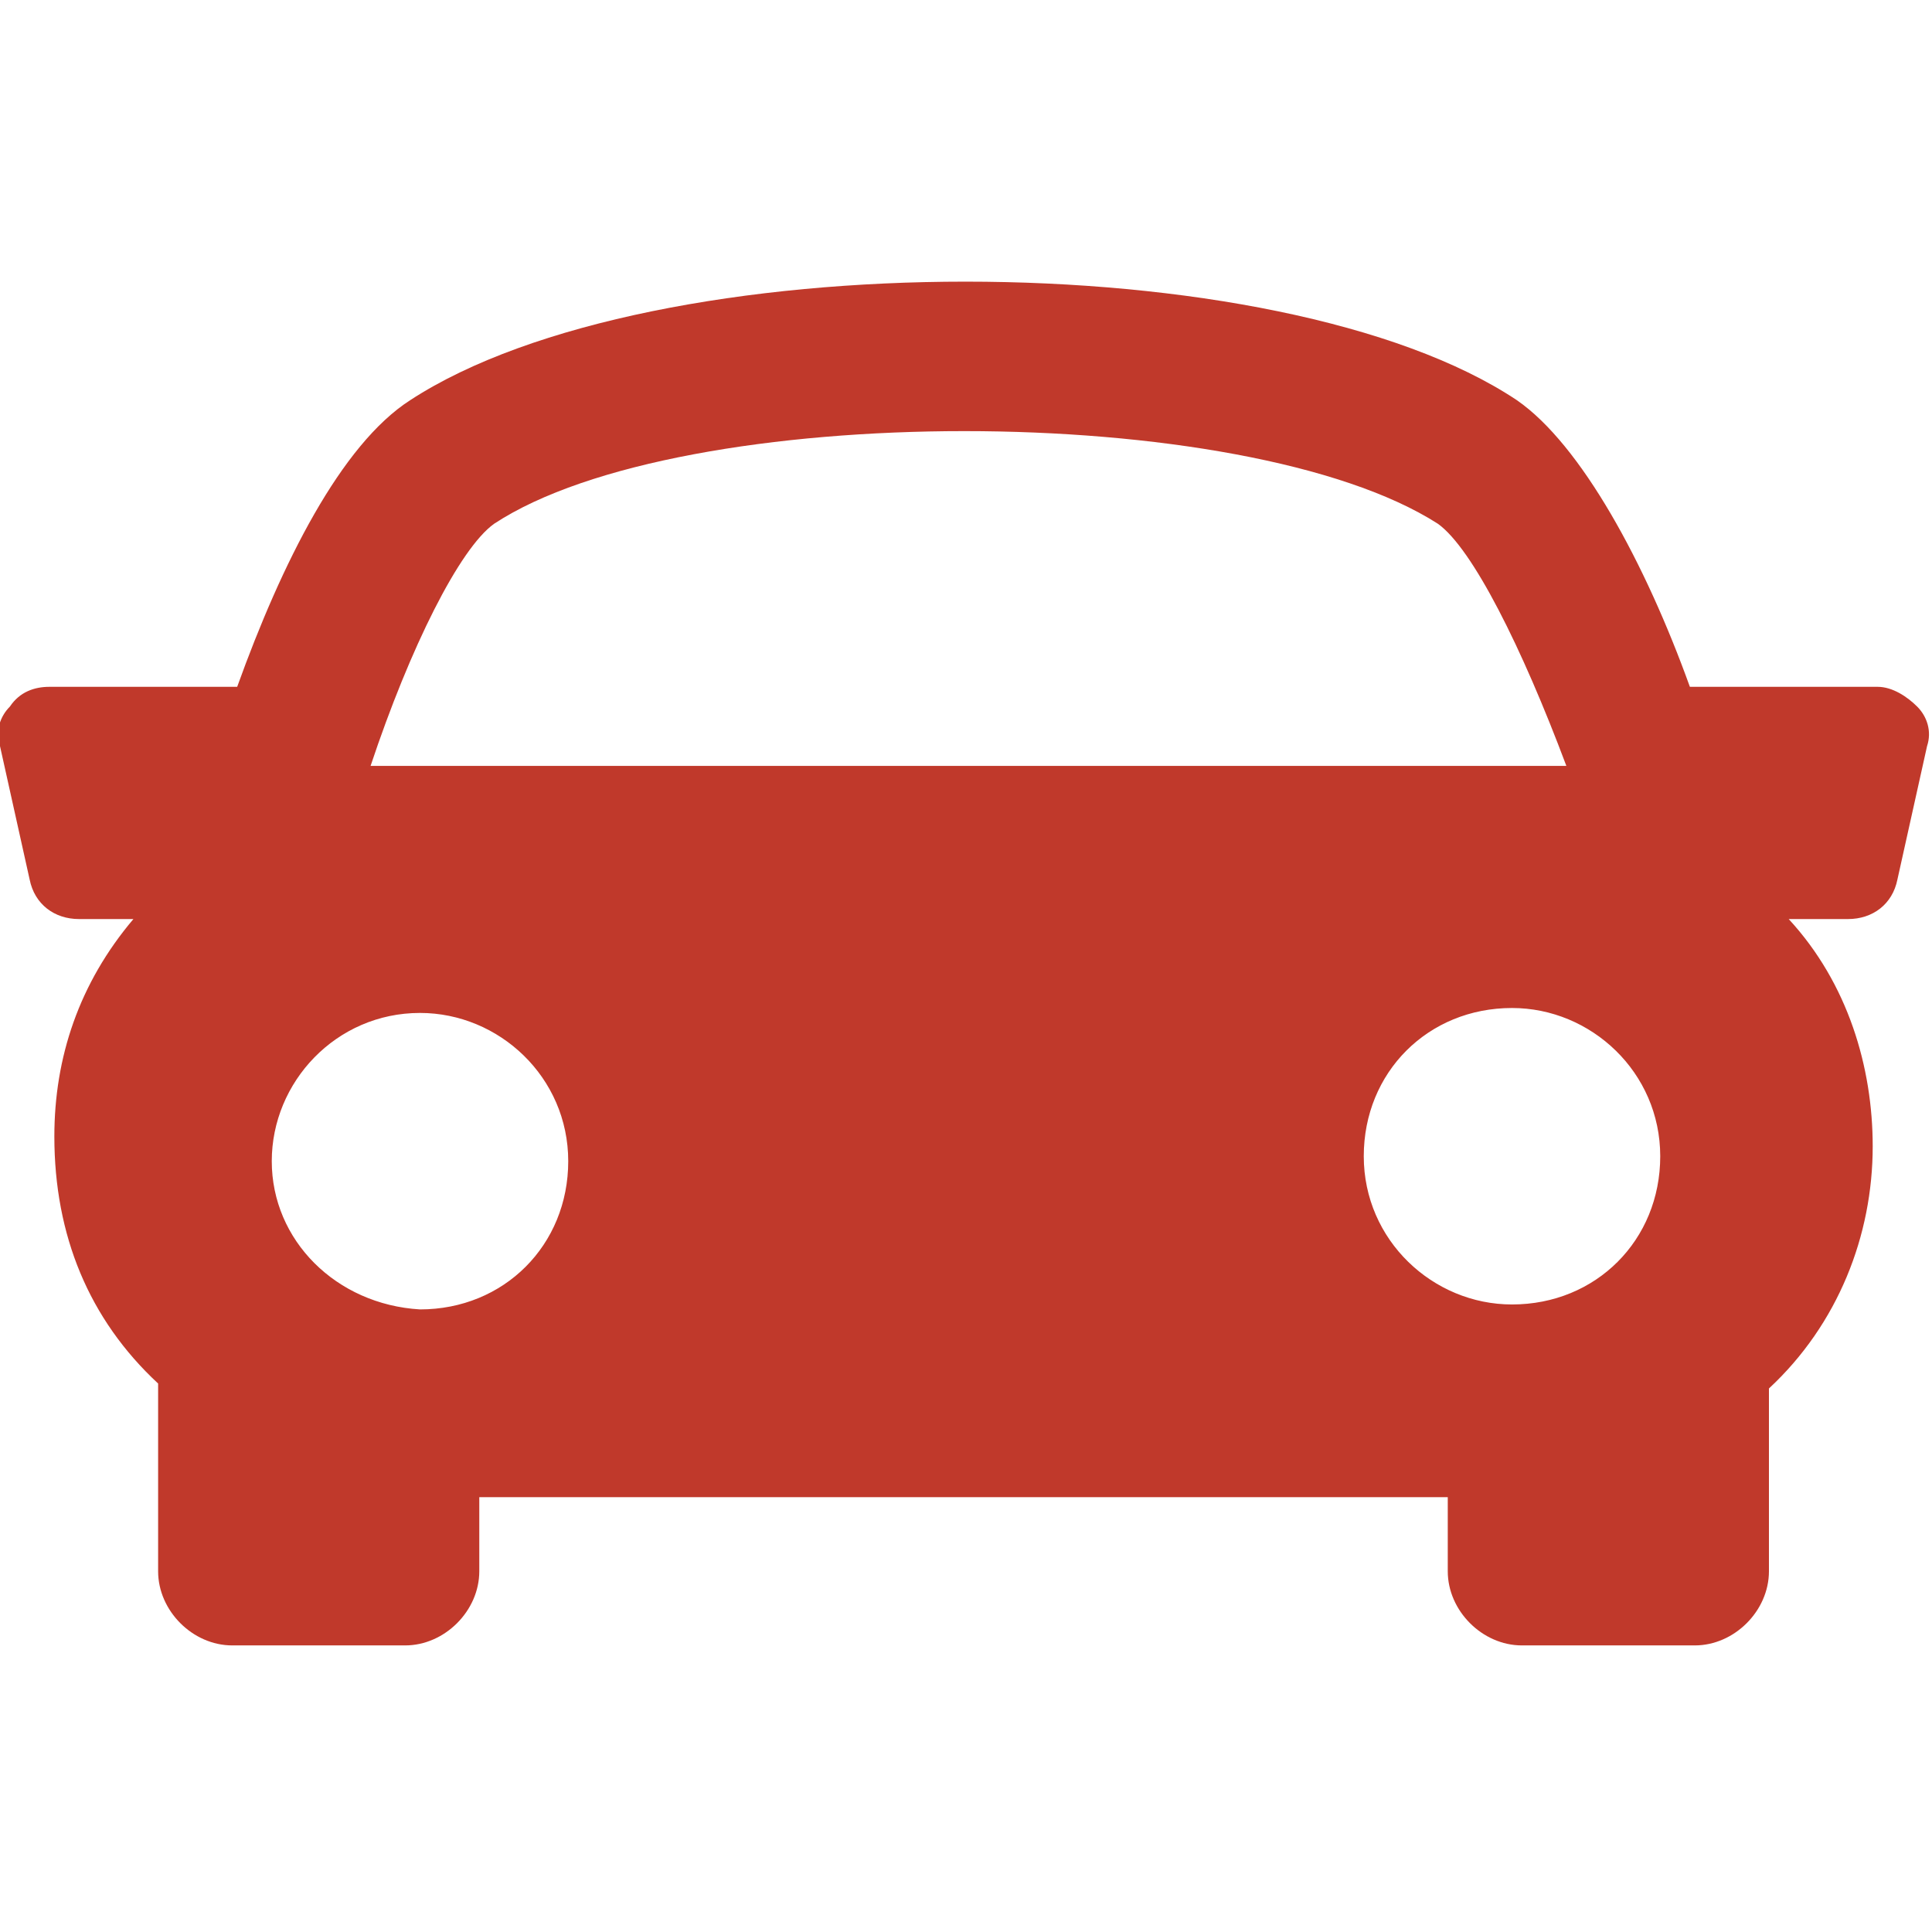
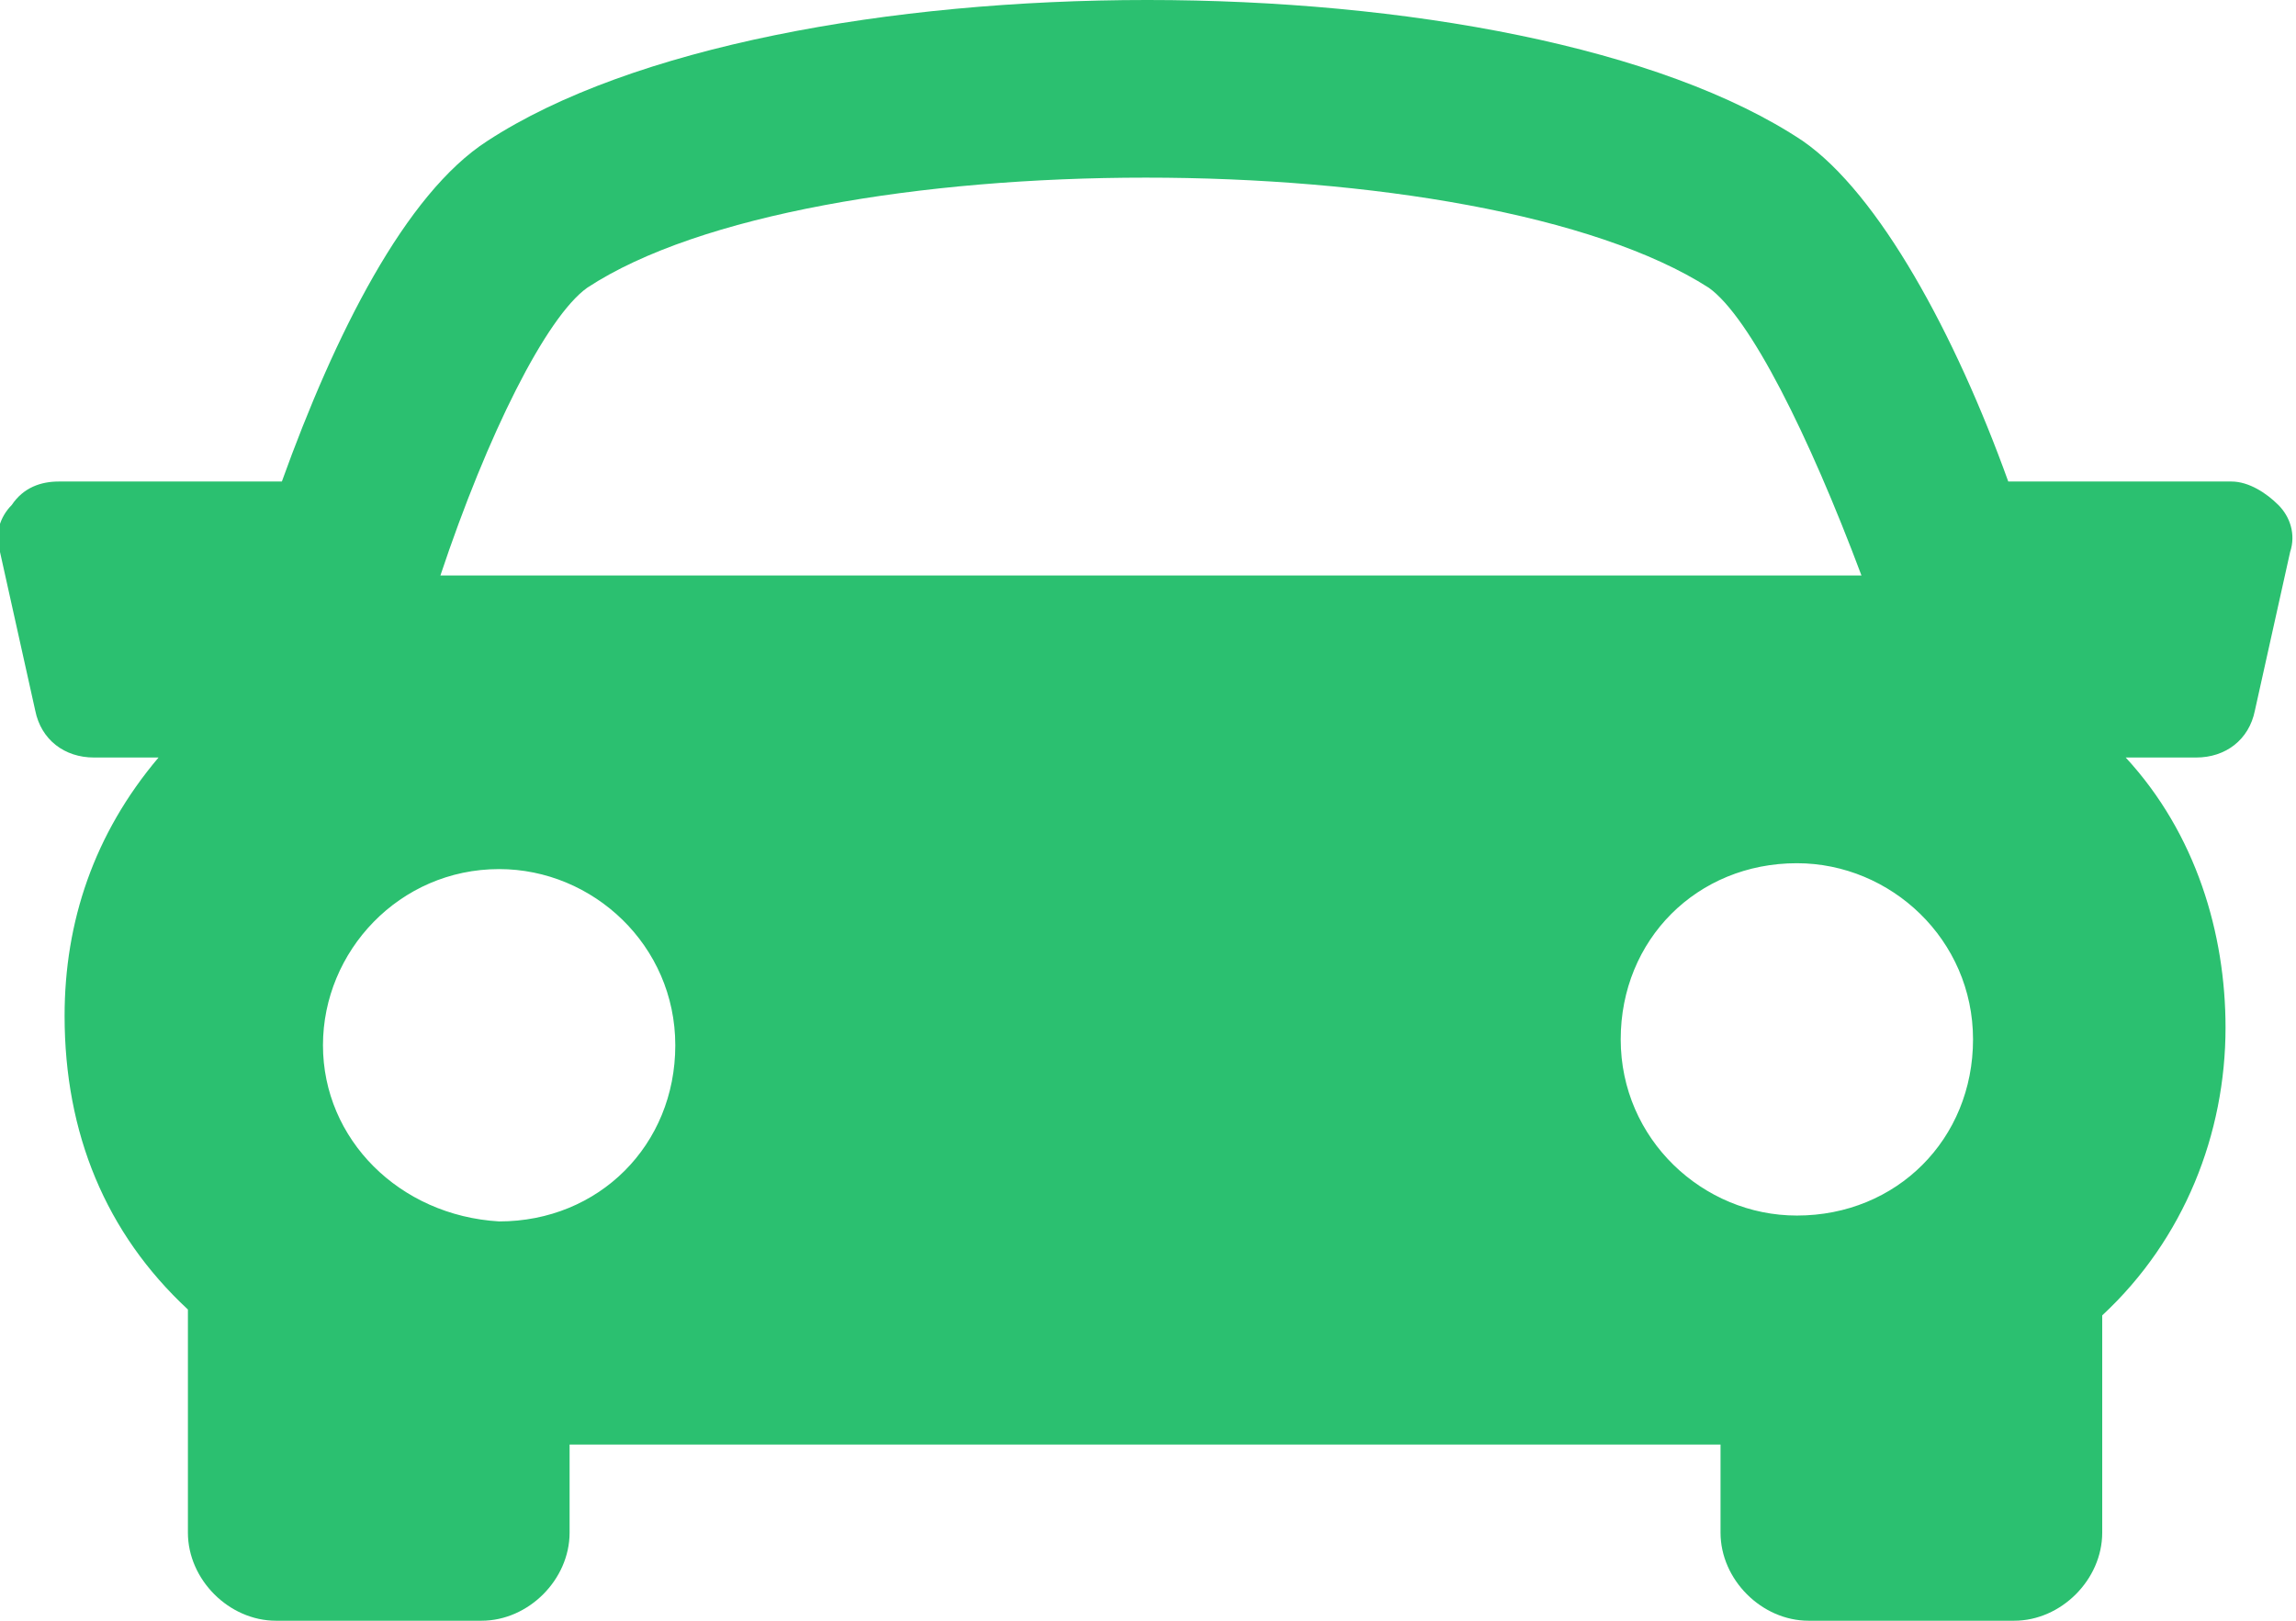
- <svg xmlns="http://www.w3.org/2000/svg" version="1.1" id="Capa_1" x="0px" y="0px" viewBox="-939 521.9 39.1 39.1" style="enable-background:new -939 521.9 39.1 39.1;" xml:space="preserve">
+ <svg xmlns="http://www.w3.org/2000/svg" version="1.1" id="Capa_1" x="0px" y="0px" viewBox="-1168 659.5 39.1 27.6" style="enable-background:new -1168 659.5 39.1 27.6;" xml:space="preserve">
  <style type="text/css">
- 	.st0{fill:#C0392B;}
+ 	.st0{fill:#2BC070;}
</style>
  <g>
    <g>
-       <path class="st0" d="M-900.2,536.2c-0.2-0.2-0.5-0.4-0.8-0.4h-3.8c-0.9-2.5-2.2-4.9-3.5-5.8c-4.8-3.2-17.5-3.2-22.4,0    c-1.4,0.9-2.6,3.3-3.5,5.8h-3.8c-0.3,0-0.6,0.1-0.8,0.4c-0.2,0.2-0.3,0.5-0.2,0.8l0.6,2.7c0.1,0.5,0.5,0.8,1,0.8h1.1    c-1.1,1.3-1.6,2.8-1.6,4.4c0,2,0.7,3.7,2.1,5c0,0,0,0,0,0v3.8c0,0.8,0.7,1.5,1.5,1.5h3.5c0.8,0,1.5-0.7,1.5-1.5v-1.5h19.6v1.5    c0,0.8,0.7,1.5,1.5,1.5h3.5c0.8,0,1.5-0.7,1.5-1.5v-3.7c1.4-1.3,2.1-3.1,2.1-4.9c0-1.6-0.5-3.3-1.7-4.6h1.2c0.5,0,0.9-0.3,1-0.8    l0.6-2.7C-899.9,536.7-900,536.4-900.2,536.2z M-929,532.5c3.8-2.5,15.2-2.5,19.1,0c0.7,0.5,1.7,2.5,2.6,4.9h-24.2    C-930.7,535-929.7,533-929,532.5z M-933.5,545.4c0-1.6,1.3-3,3-3c1.6,0,3,1.3,3,3s-1.3,3-3,3C-932.2,548.3-933.5,547-933.5,545.4z     M-908.4,548.3c-1.6,0-3-1.3-3-3s1.3-3,3-3c1.6,0,3,1.3,3,3S-906.7,548.3-908.4,548.3z" />
+       <path class="st0" d="M-1129.2,668.1c-0.2-0.2-0.5-0.4-0.8-0.4h-3.8c-0.9-2.5-2.2-4.9-3.5-5.8c-4.8-3.2-17.5-3.2-22.4,0    c-1.4,0.9-2.6,3.3-3.5,5.8h-3.8c-0.3,0-0.6,0.1-0.8,0.4c-0.2,0.2-0.3,0.5-0.2,0.8l0.6,2.7c0.1,0.5,0.5,0.8,1,0.8h1.1    c-1.1,1.3-1.6,2.8-1.6,4.4c0,2,0.7,3.7,2.1,5l0,0v3.8c0,0.8,0.7,1.5,1.5,1.5h3.5c0.8,0,1.5-0.7,1.5-1.5v-1.5h19.6v1.5    c0,0.8,0.7,1.5,1.5,1.5h3.5c0.8,0,1.5-0.7,1.5-1.5v-3.7c1.4-1.3,2.1-3.1,2.1-4.9c0-1.6-0.5-3.3-1.7-4.6h1.2c0.5,0,0.9-0.3,1-0.8    l0.6-2.7C-1128.9,668.6-1129,668.3-1129.2,668.1z M-1158,664.4c3.8-2.5,15.2-2.5,19.1,0c0.7,0.5,1.7,2.5,2.6,4.9h-24.2    C-1159.7,666.9-1158.7,664.9-1158,664.4z M-1162.5,677.3c0-1.6,1.3-3,3-3c1.6,0,3,1.3,3,3s-1.3,3-3,3    C-1161.2,680.2-1162.5,678.9-1162.5,677.3z M-1137.4,680.2c-1.6,0-3-1.3-3-3s1.3-3,3-3c1.6,0,3,1.3,3,3    S-1135.7,680.2-1137.4,680.2z" />
    </g>
  </g>
</svg>
